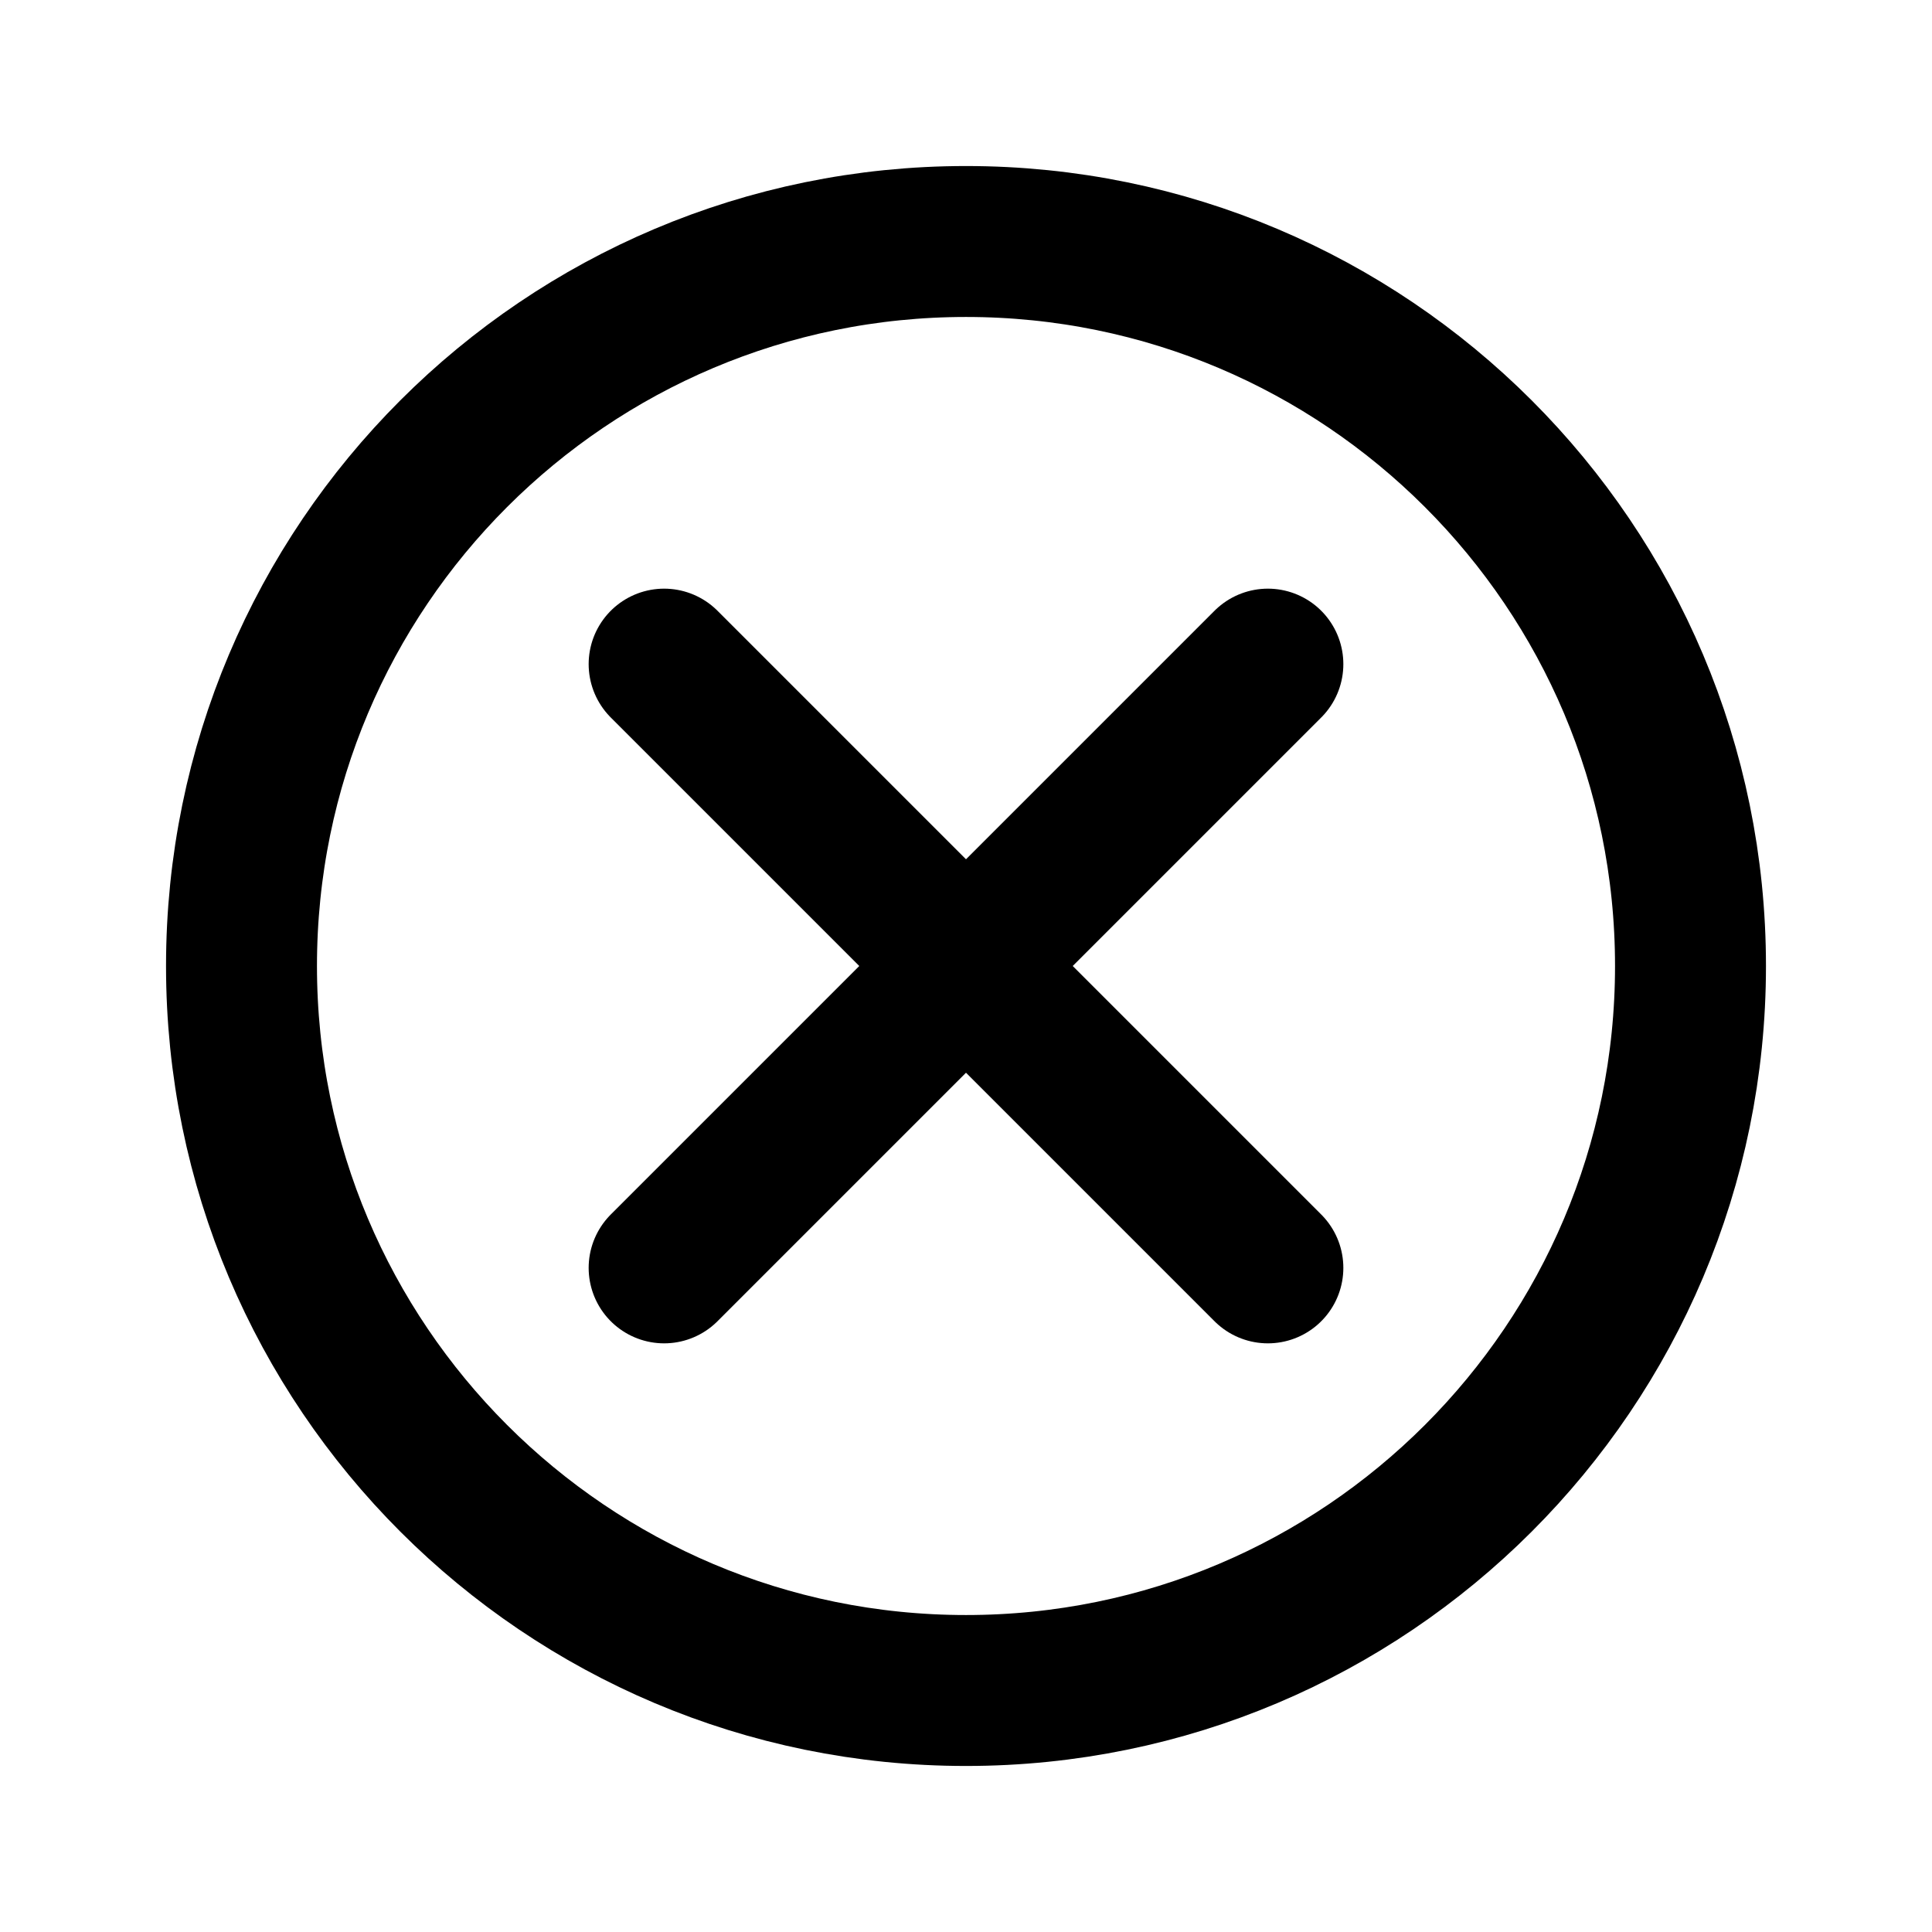
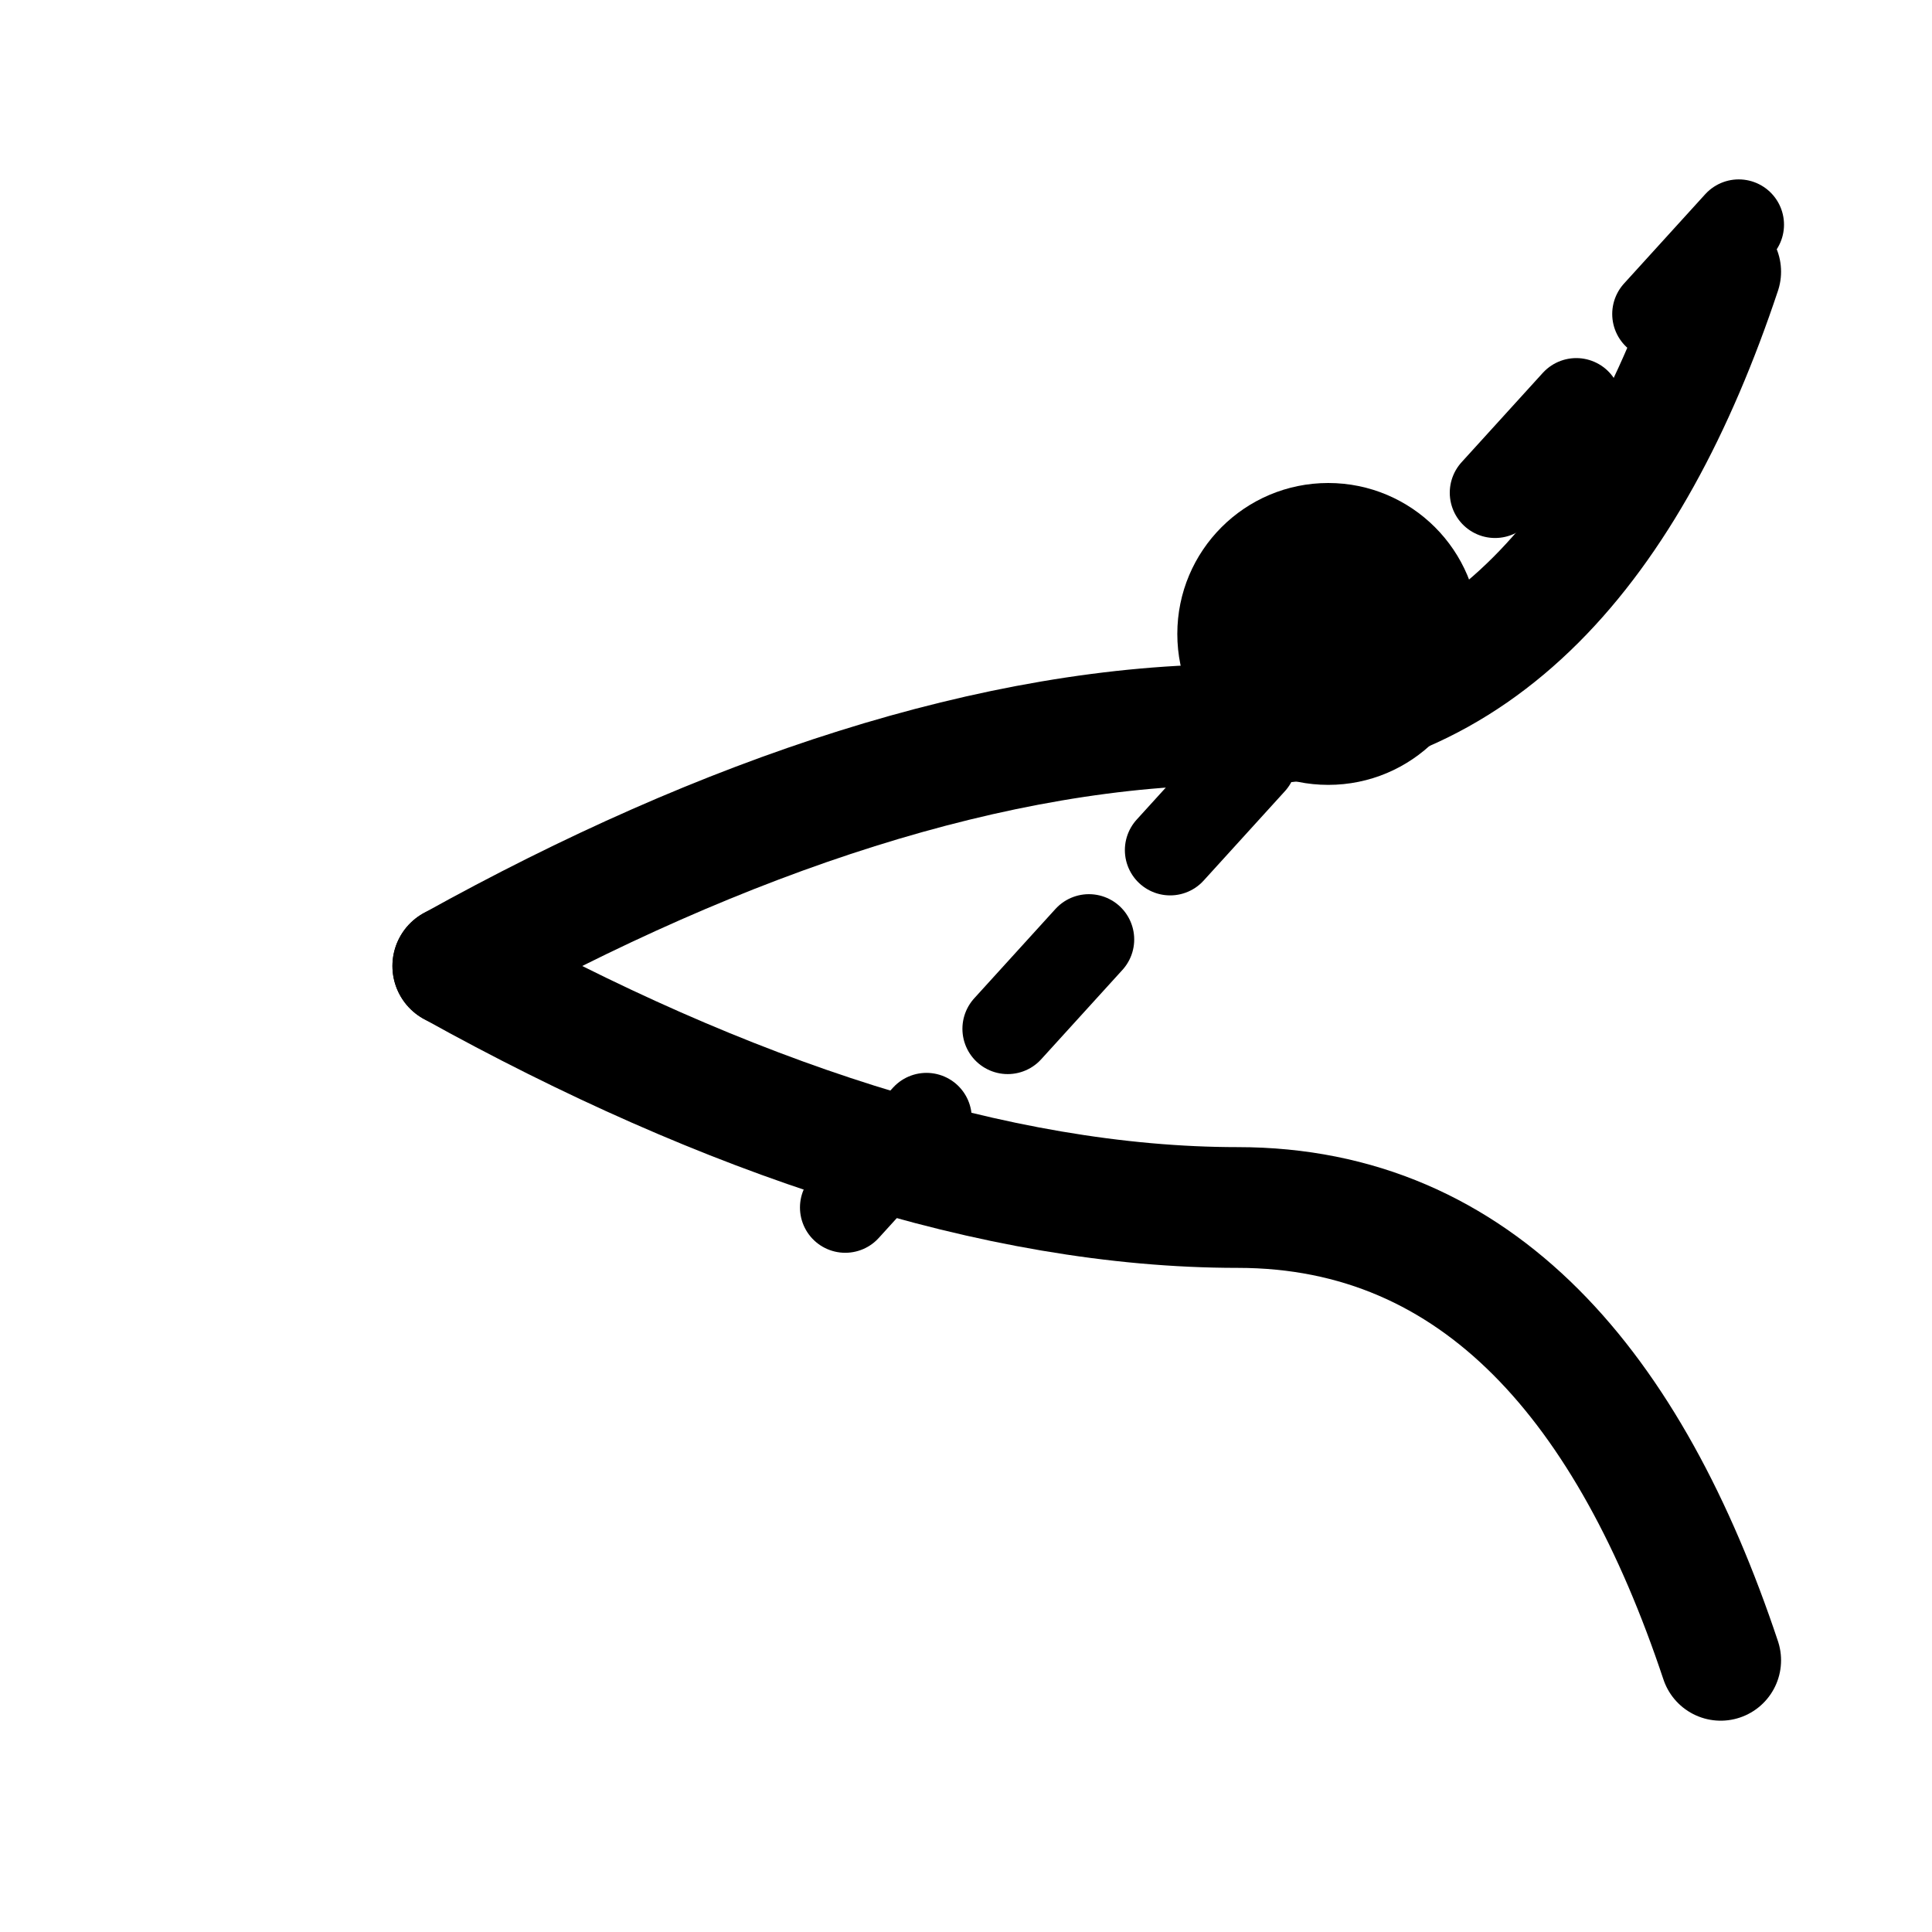
- <svg xmlns="http://www.w3.org/2000/svg" viewBox="0 0 32 32" role="img" aria-label="X25519">
-   <circle cx="16" cy="16" r="12" fill="none" stroke="currentColor" stroke-width="2.5" />
-   <path d="M11 11 L21 21 M21 11 L11 21" stroke="currentColor" stroke-width="2.5" stroke-linecap="round" />
+ <svg xmlns="http://www.w3.org/2000/svg" viewBox="0 0 64 64" role="img" aria-label="X25519 椭圆曲线">
+   <g fill="none" stroke="currentColor" stroke-width="4" stroke-linecap="round">
+     <path d="M15 32 C 24 27, 33 24, 41 24 C 49 24, 54 18, 57 9" />
+     <path d="M15 32 C 24 37, 33 40, 41 40 C 49 40, 54 46, 57 55" />
+   </g>
+   <path d="M28 40 L 58 7" fill="none" stroke="currentColor" stroke-width="3" stroke-dasharray="4 4" stroke-linecap="round" />
+   <circle cx="44" cy="21" r="5" fill="currentColor" />
</svg>
